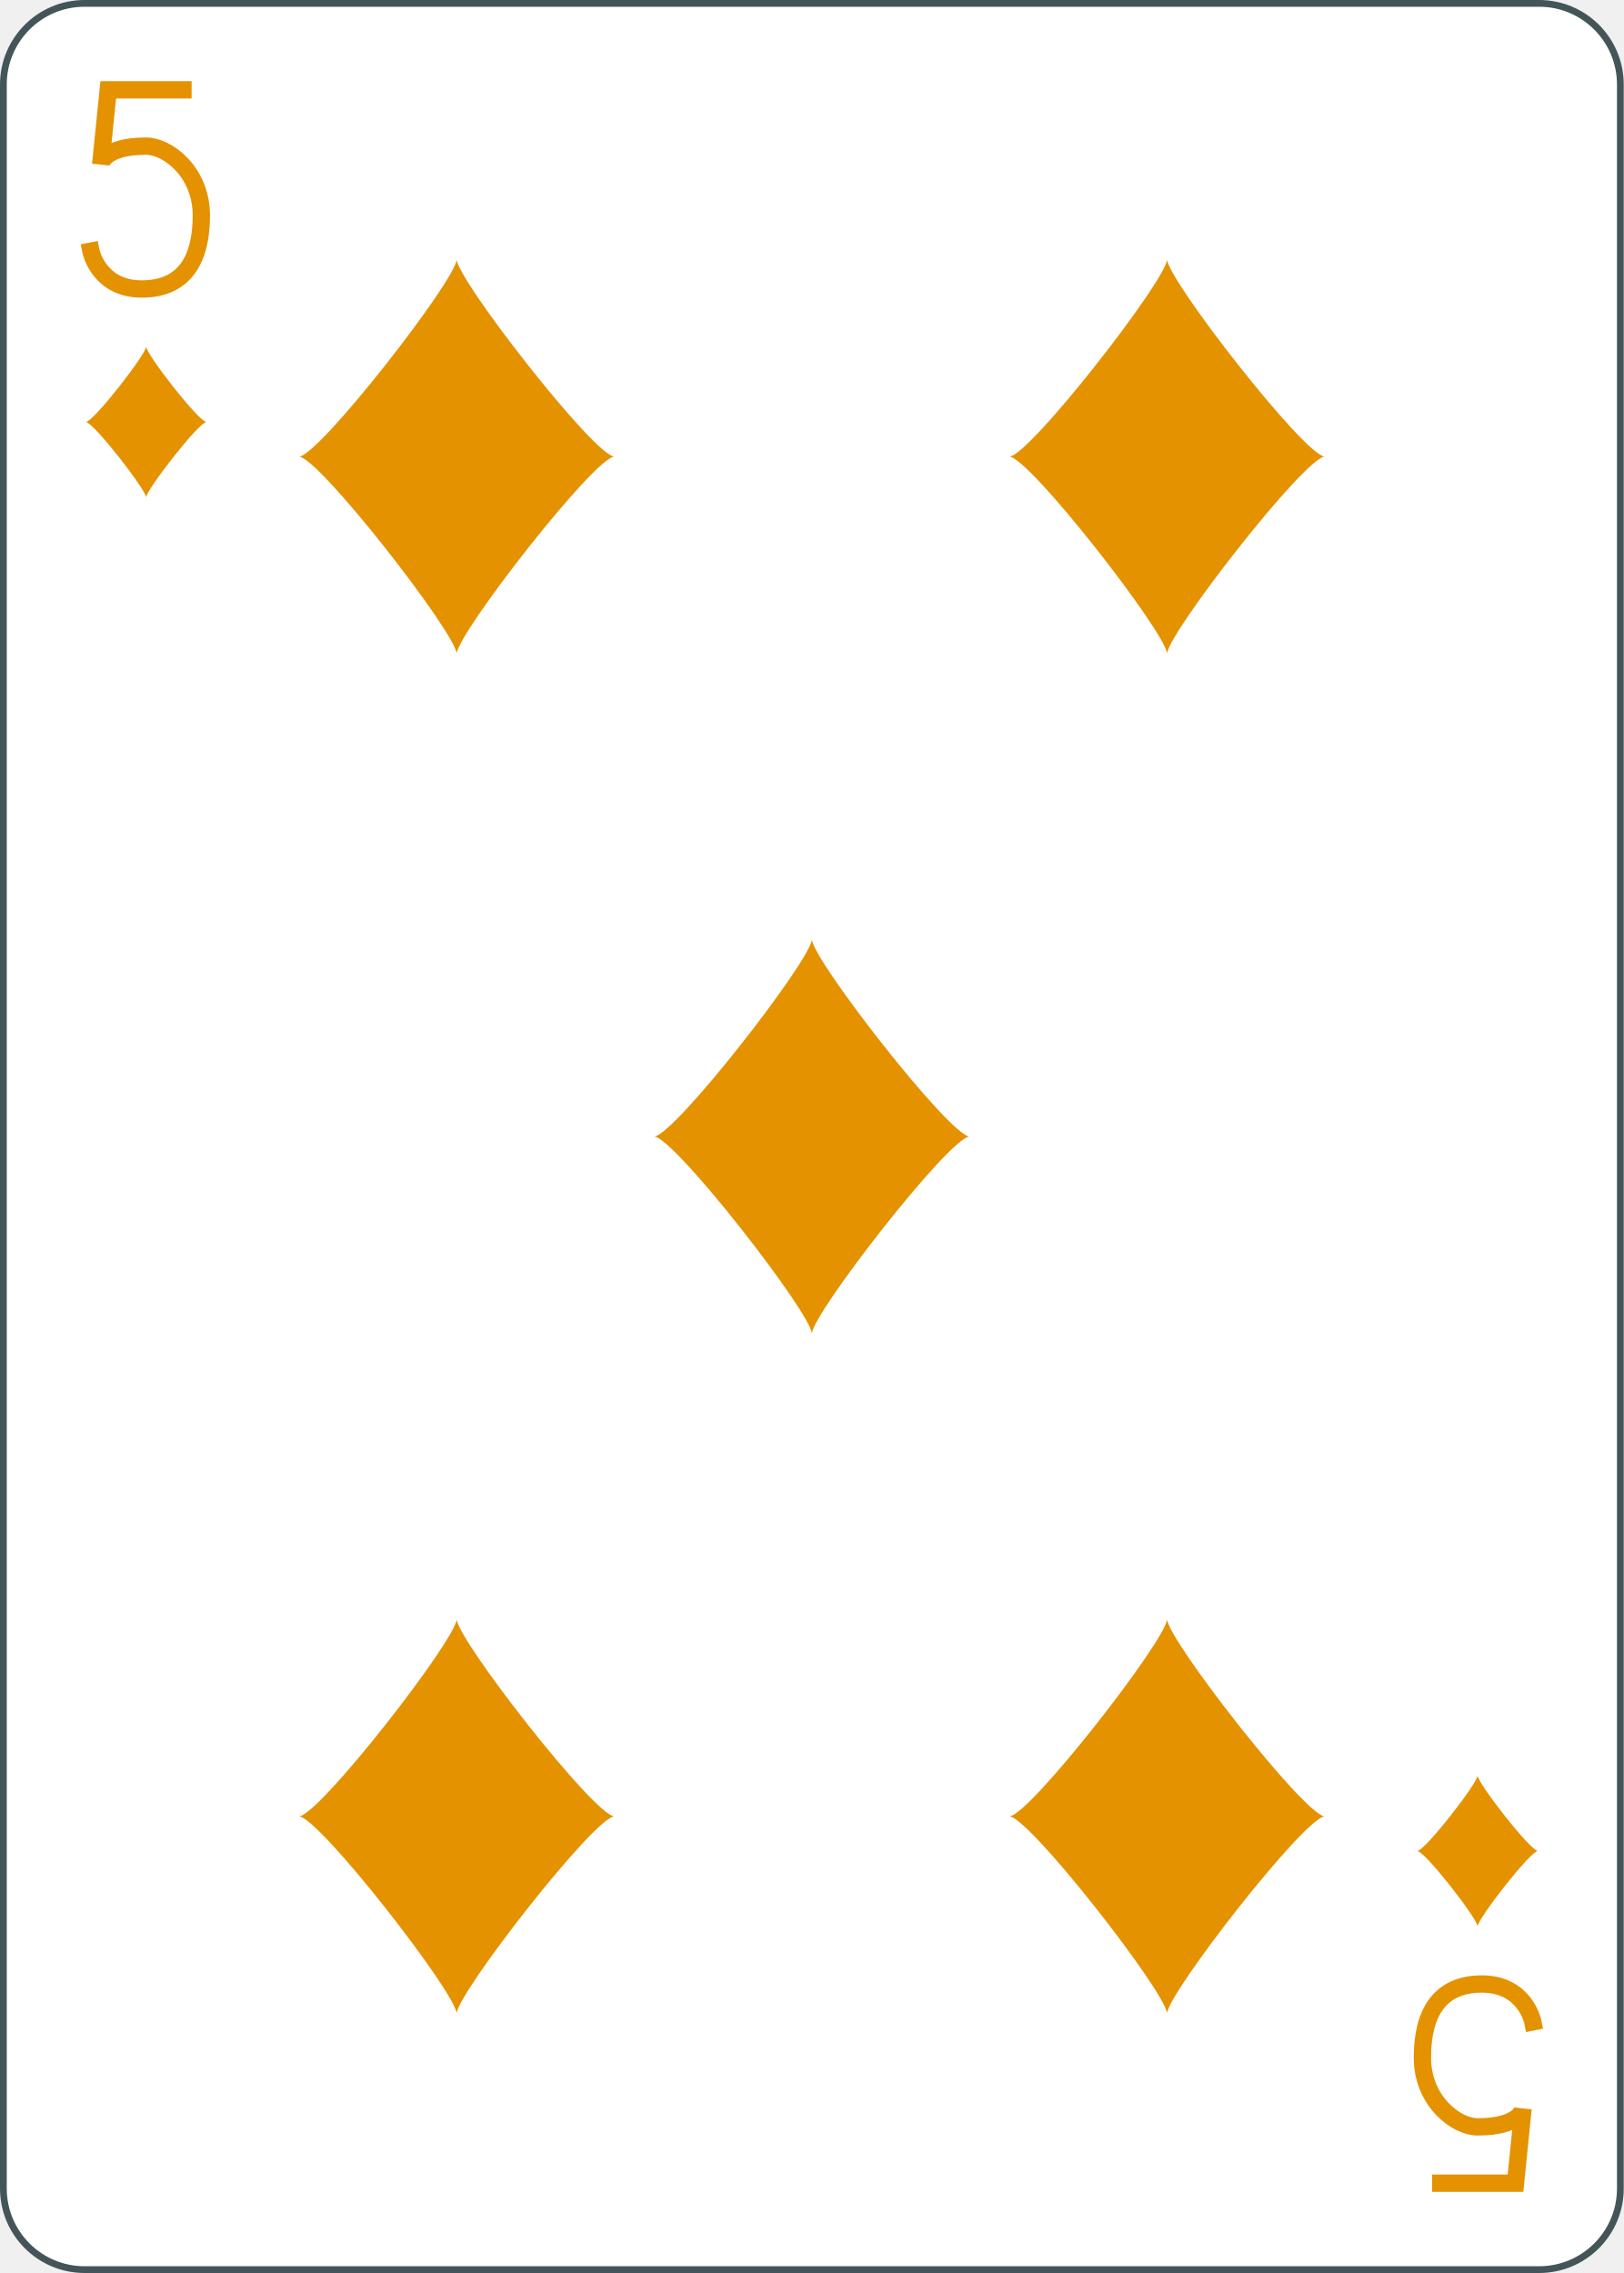
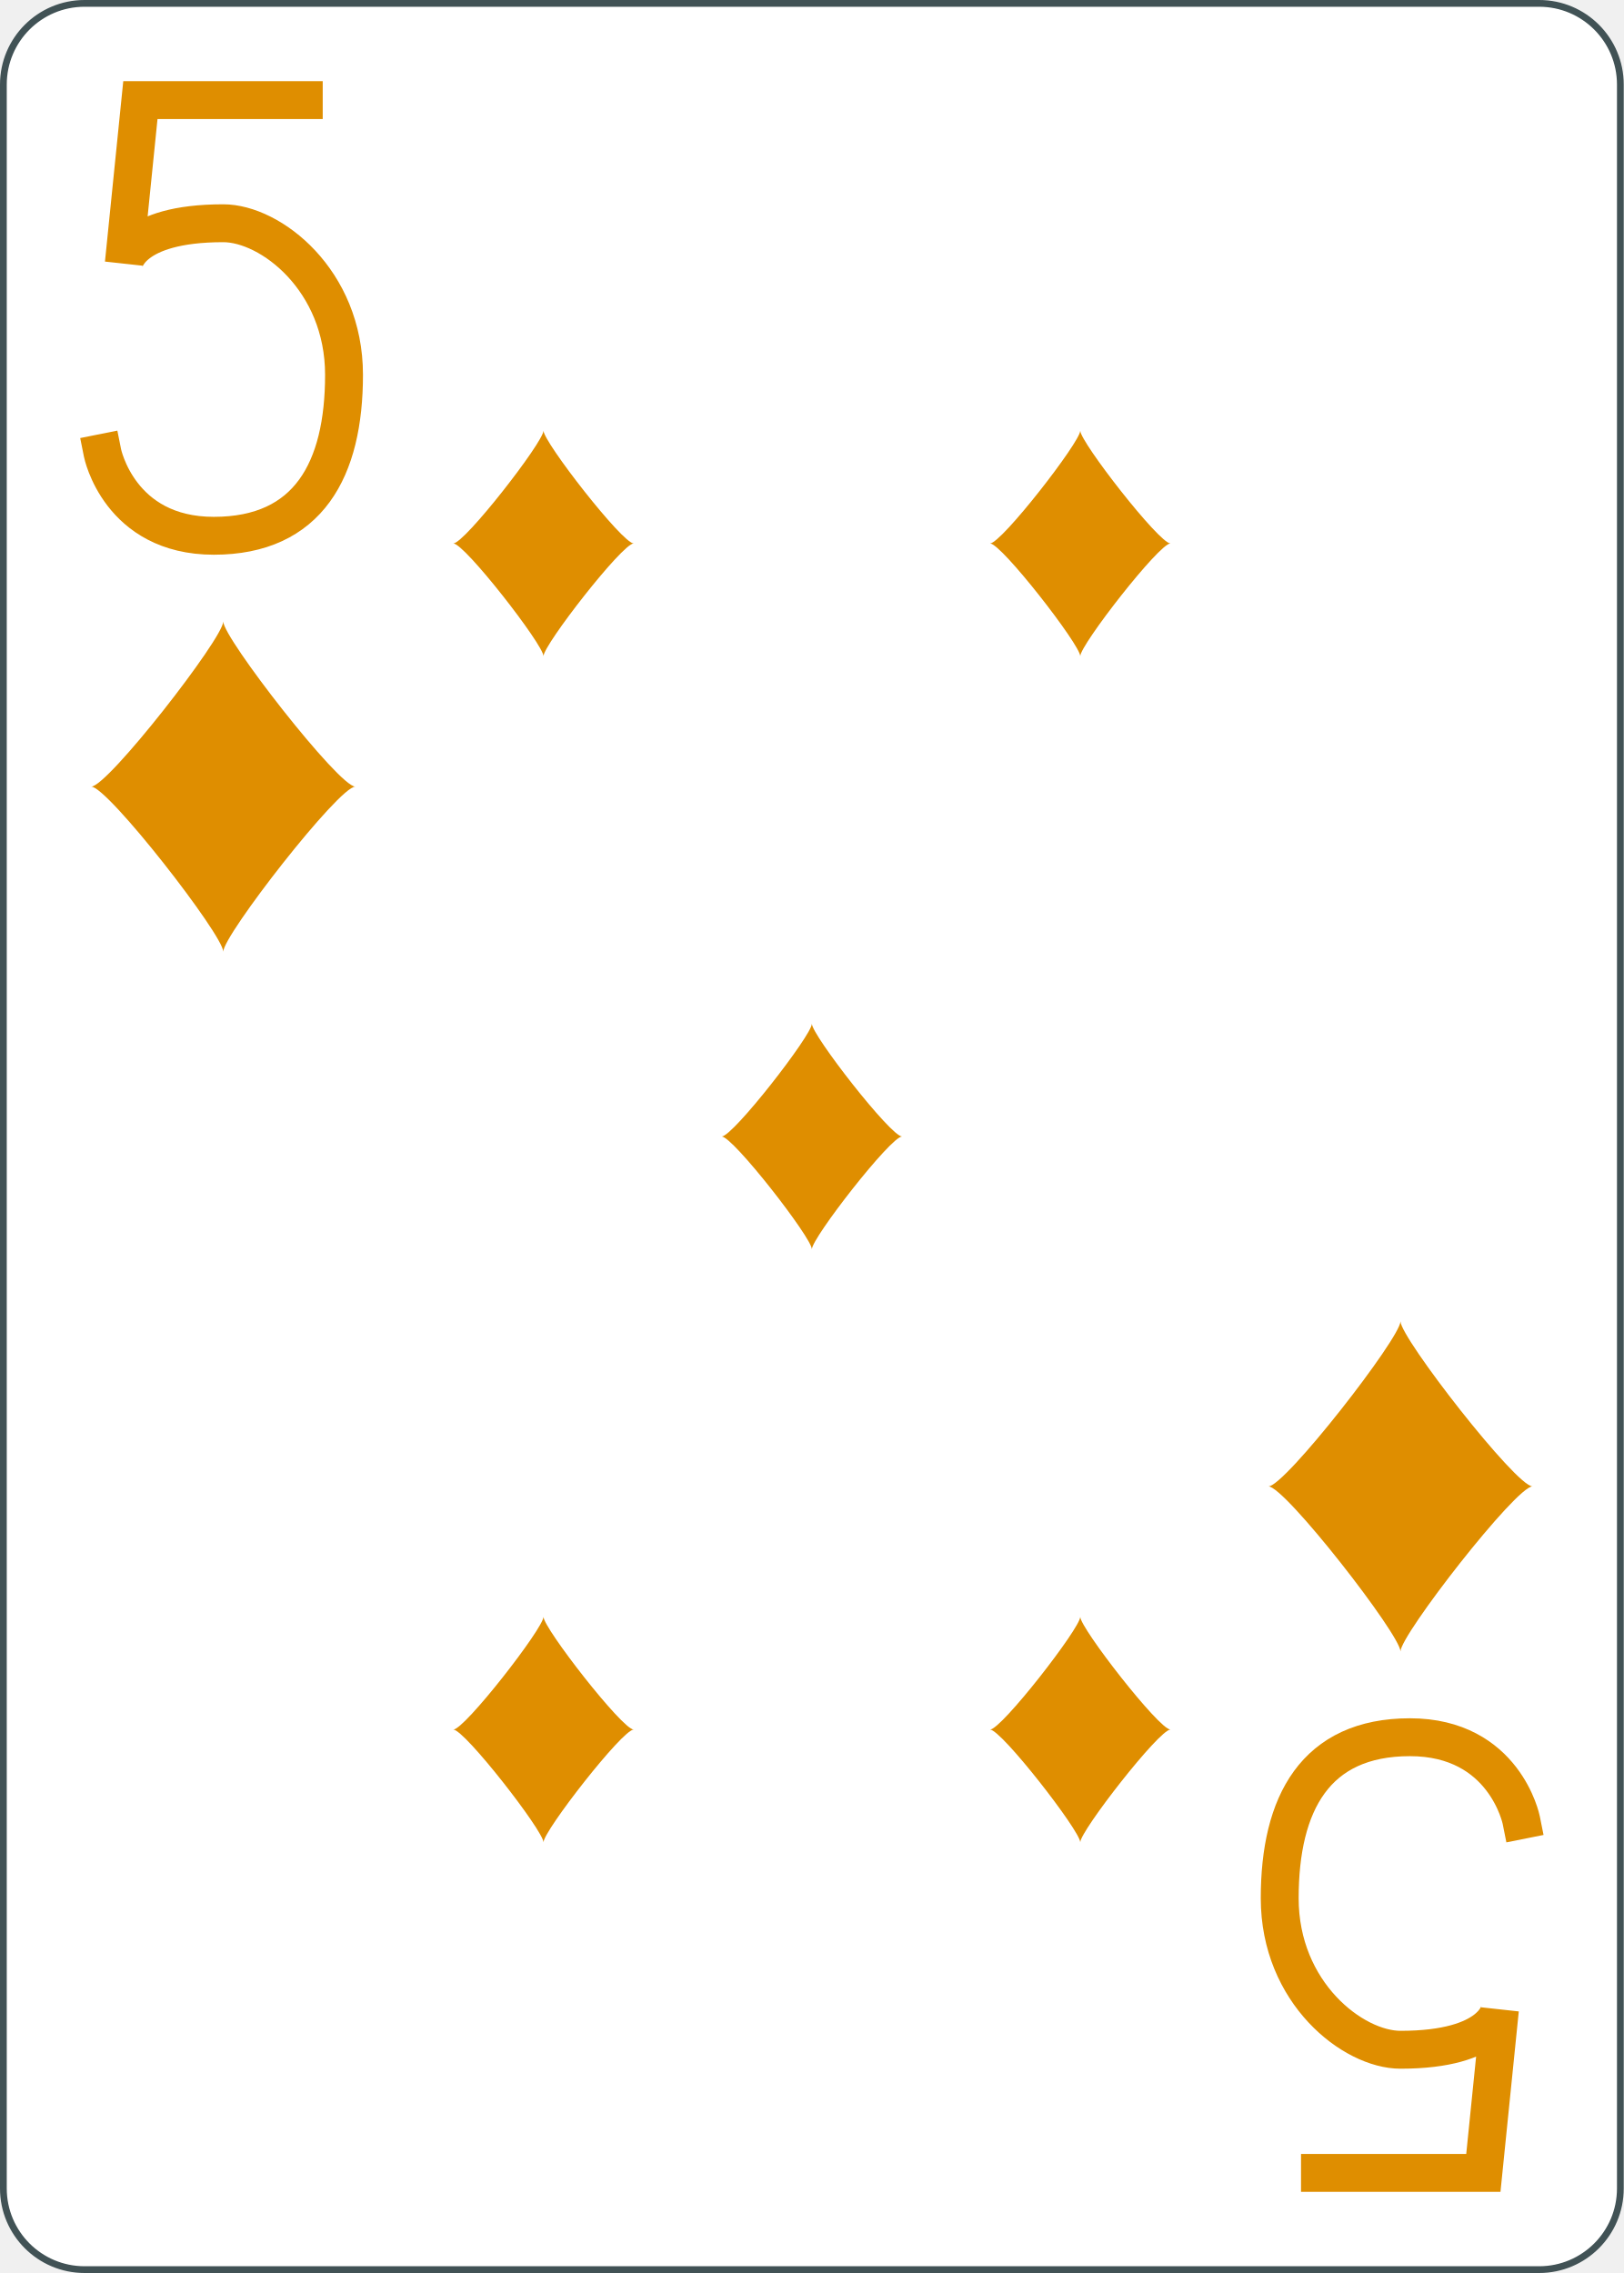
<svg xmlns="http://www.w3.org/2000/svg" xmlns:xlink="http://www.w3.org/1999/xlink" class="card" face="5D" height="3.5in" preserveAspectRatio="none" viewBox="-120 -168 240 336" width="2.5in">
  <defs>
    <symbol id="SD5" viewBox="-600 -600 1200 1200" preserveAspectRatio="xMinYMid">
-       <path d="M-400 0C-350 0 0 -450 0 -500C0 -450 350 0 400 0C350 0 0 450 0 500C0 450 -350 0 -400 0Z" fill="#e49200" />
+       <path d="M-400 0C-350 0 0 -450 0 -500C0 -450 350 0 400 0C350 0 0 450 0 500C0 450 -350 0 -400 0Z" fill="#df8e00" />
    </symbol>
    <symbol id="VD5" viewBox="-500 -500 1000 1000" preserveAspectRatio="xMinYMid">
-       <path d="M170 -460L-175 -460L-210 -115C-210 -115 -200 -200 0 -200C100 -200 255 -80 255 120C255 320 180 460 -20 460C-220 460 -255 285 -255 285" stroke="#e49200" stroke-width="80" stroke-linecap="square" stroke-miterlimit="1.5" fill="none" />
+       <path d="M170 -460L-175 -460L-210 -115C-210 -115 -200 -200 0 -200C100 -200 255 -80 255 120C255 320 180 460 -20 460C-220 460 -255 285 -255 285" stroke="#df8e00" stroke-width="80" stroke-linecap="square" stroke-miterlimit="1.5" fill="none" />
    </symbol>
  </defs>
-   <rect width="239" height="335" x="-119.5" y="-167.5" rx="12" ry="12" fill="white" stroke="#435558" />
-   <use xlink:href="#VD5" height="32" width="32" x="-114.4" y="-156" />
-   <use xlink:href="#SD5" height="26.769" width="26.769" x="-111.784" y="-119" />
-   <use xlink:href="#SD5" height="70" width="70" x="-87.501" y="-135.501" />
-   <use xlink:href="#SD5" height="70" width="70" x="17.501" y="-135.501" />
-   <use xlink:href="#SD5" height="70" width="70" x="-35" y="-35" />
+   <rect width="239" height="335" x="-119.5" y="-167.5" rx="12" ry="12" fill="white" stroke="#415255" />
+   <use xlink:href="#VD5" height="70" width="70" x="-122" y="-156" />
+   <use xlink:href="#SD5" height="58.558" width="58.558" x="-116.279" y="-81" />
+   <use xlink:href="#SD5" height="40" width="40" x="-59.668" y="-107.668" />
+   <use xlink:href="#SD5" height="40" width="40" x="19.668" y="-107.668" />
+   <use xlink:href="#SD5" height="40" width="40" x="-20" y="-20" />
  <g transform="rotate(180)">
-     <use xlink:href="#VD5" height="32" width="32" x="-114.4" y="-156" />
-     <use xlink:href="#SD5" height="26.769" width="26.769" x="-111.784" y="-119" />
-     <use xlink:href="#SD5" height="70" width="70" x="-87.501" y="-135.501" />
-     <use xlink:href="#SD5" height="70" width="70" x="17.501" y="-135.501" />
+     <use xlink:href="#VD5" height="70" width="70" x="-122" y="-156" />
+     <use xlink:href="#SD5" height="58.558" width="58.558" x="-116.279" y="-81" />
+     <use xlink:href="#SD5" height="40" width="40" x="-59.668" y="-107.668" />
+     <use xlink:href="#SD5" height="40" width="40" x="19.668" y="-107.668" />
  </g>
</svg>
